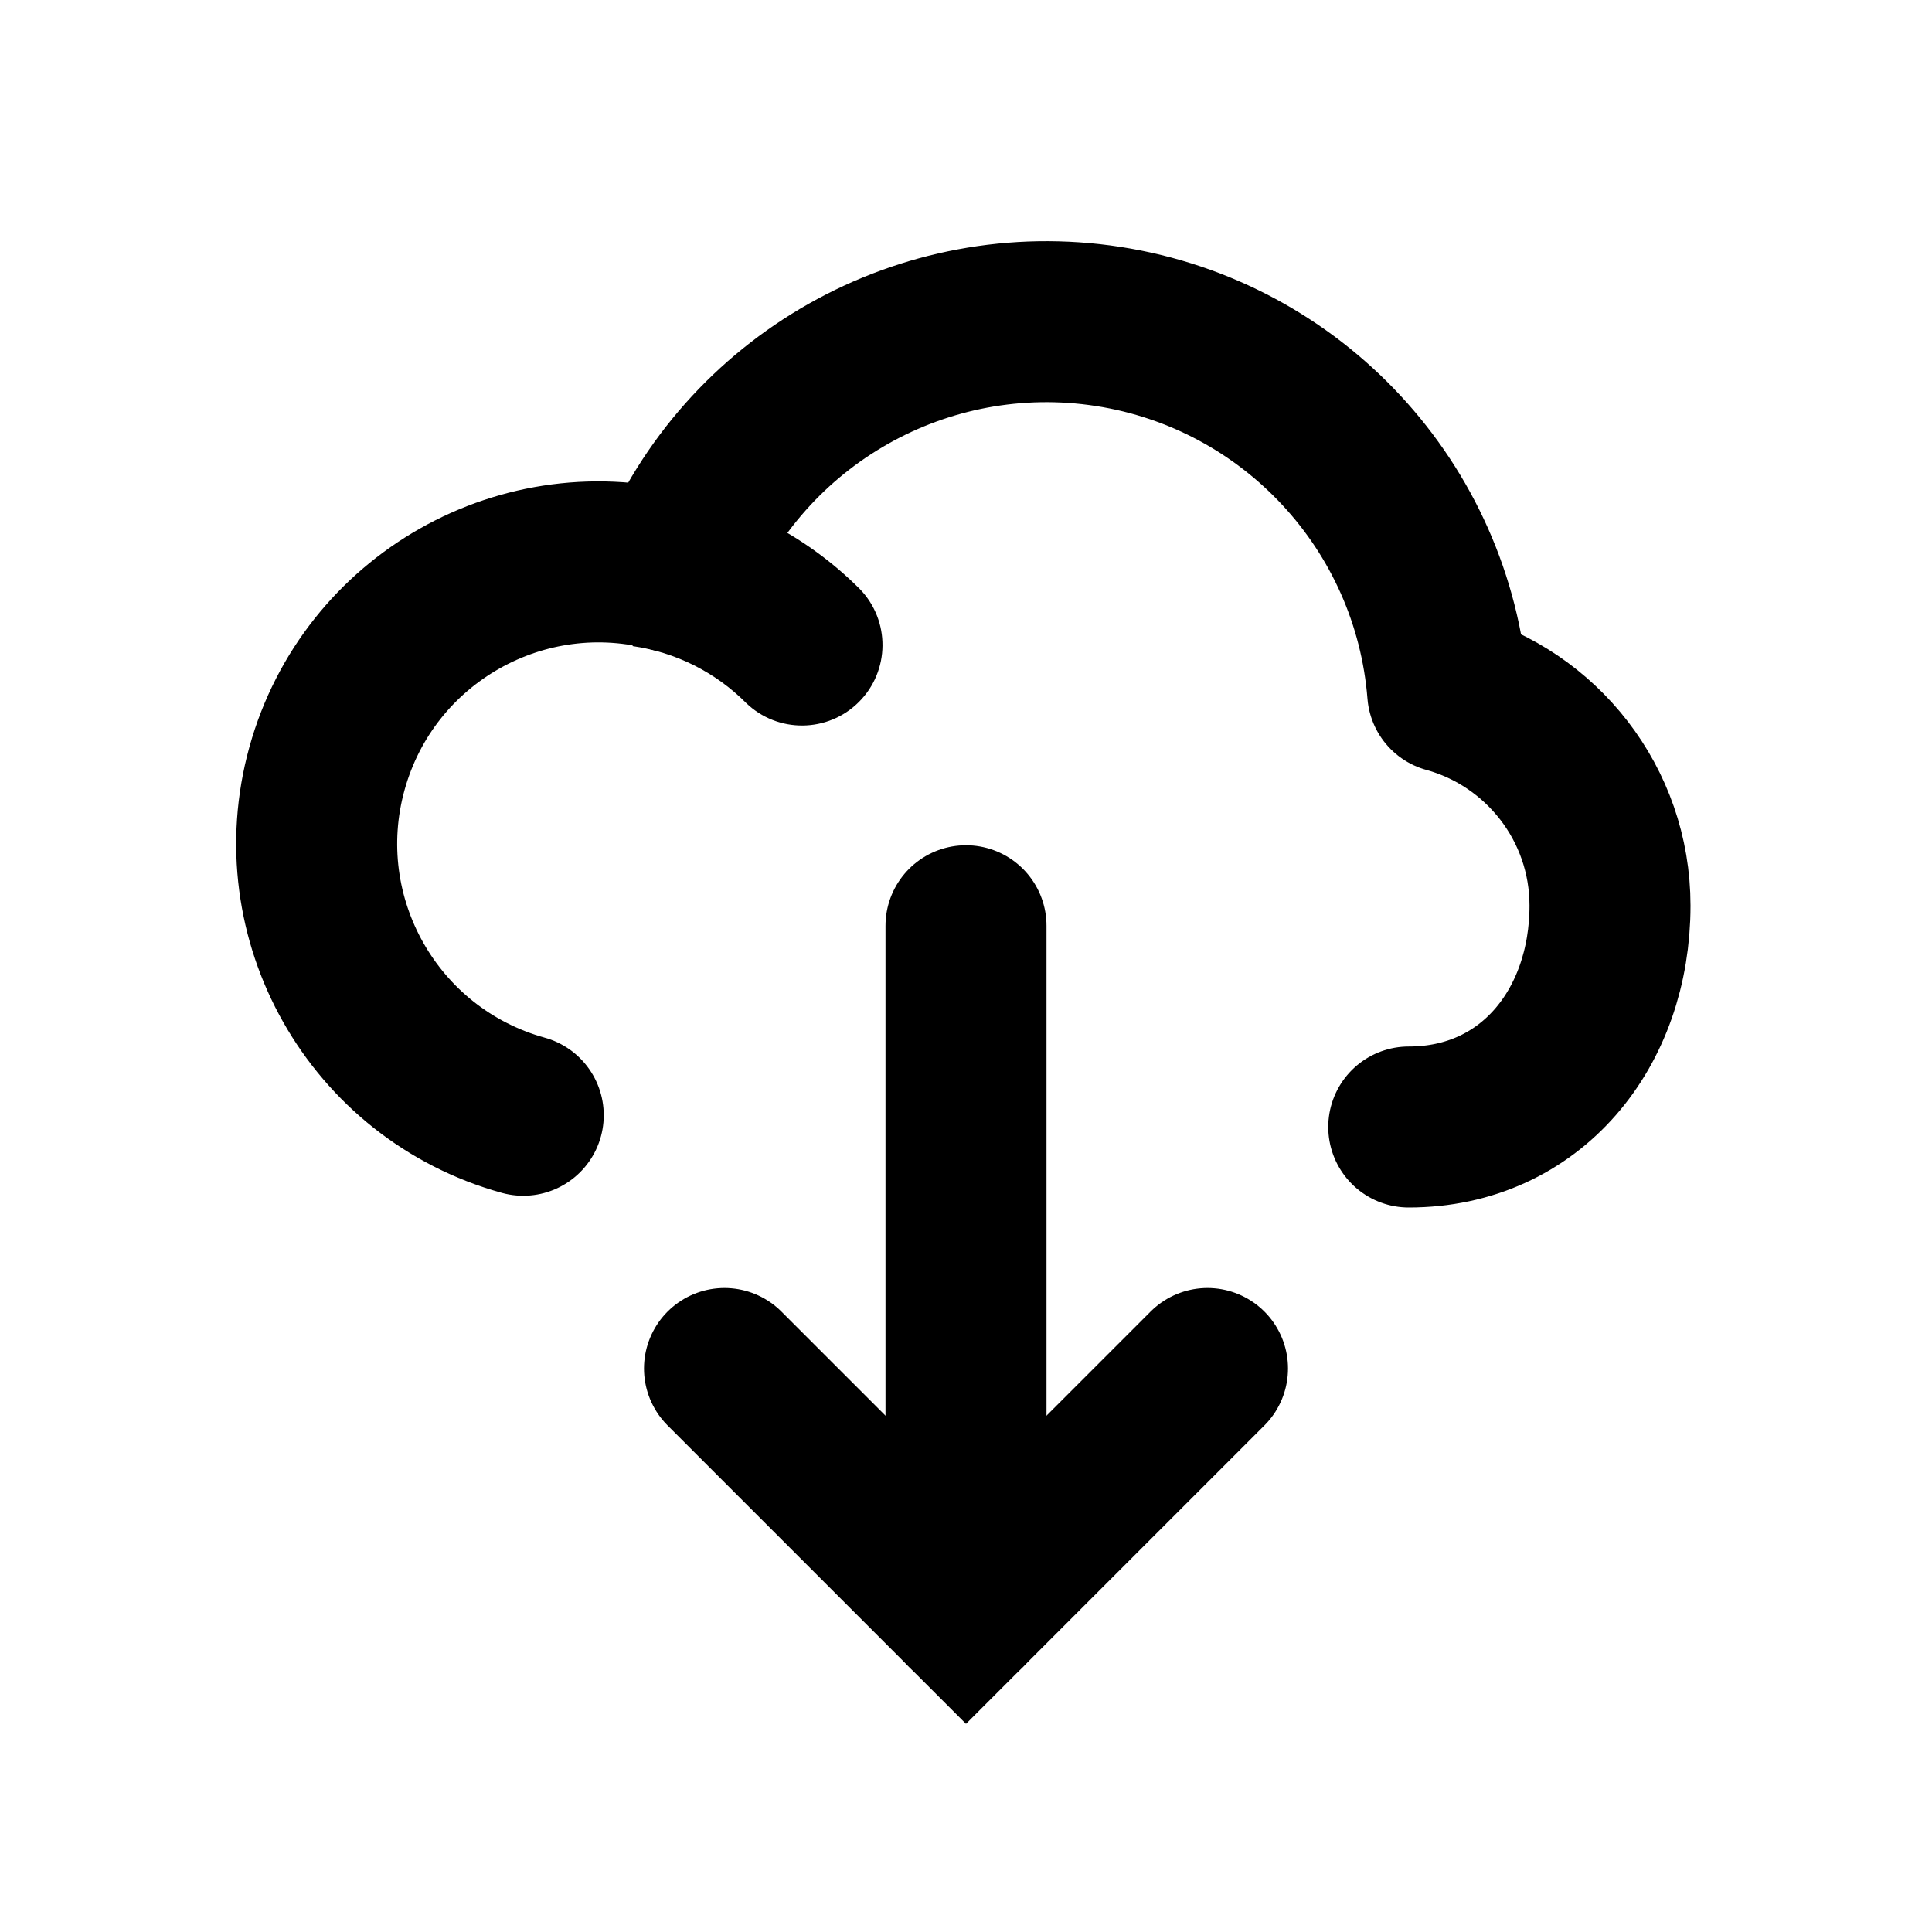
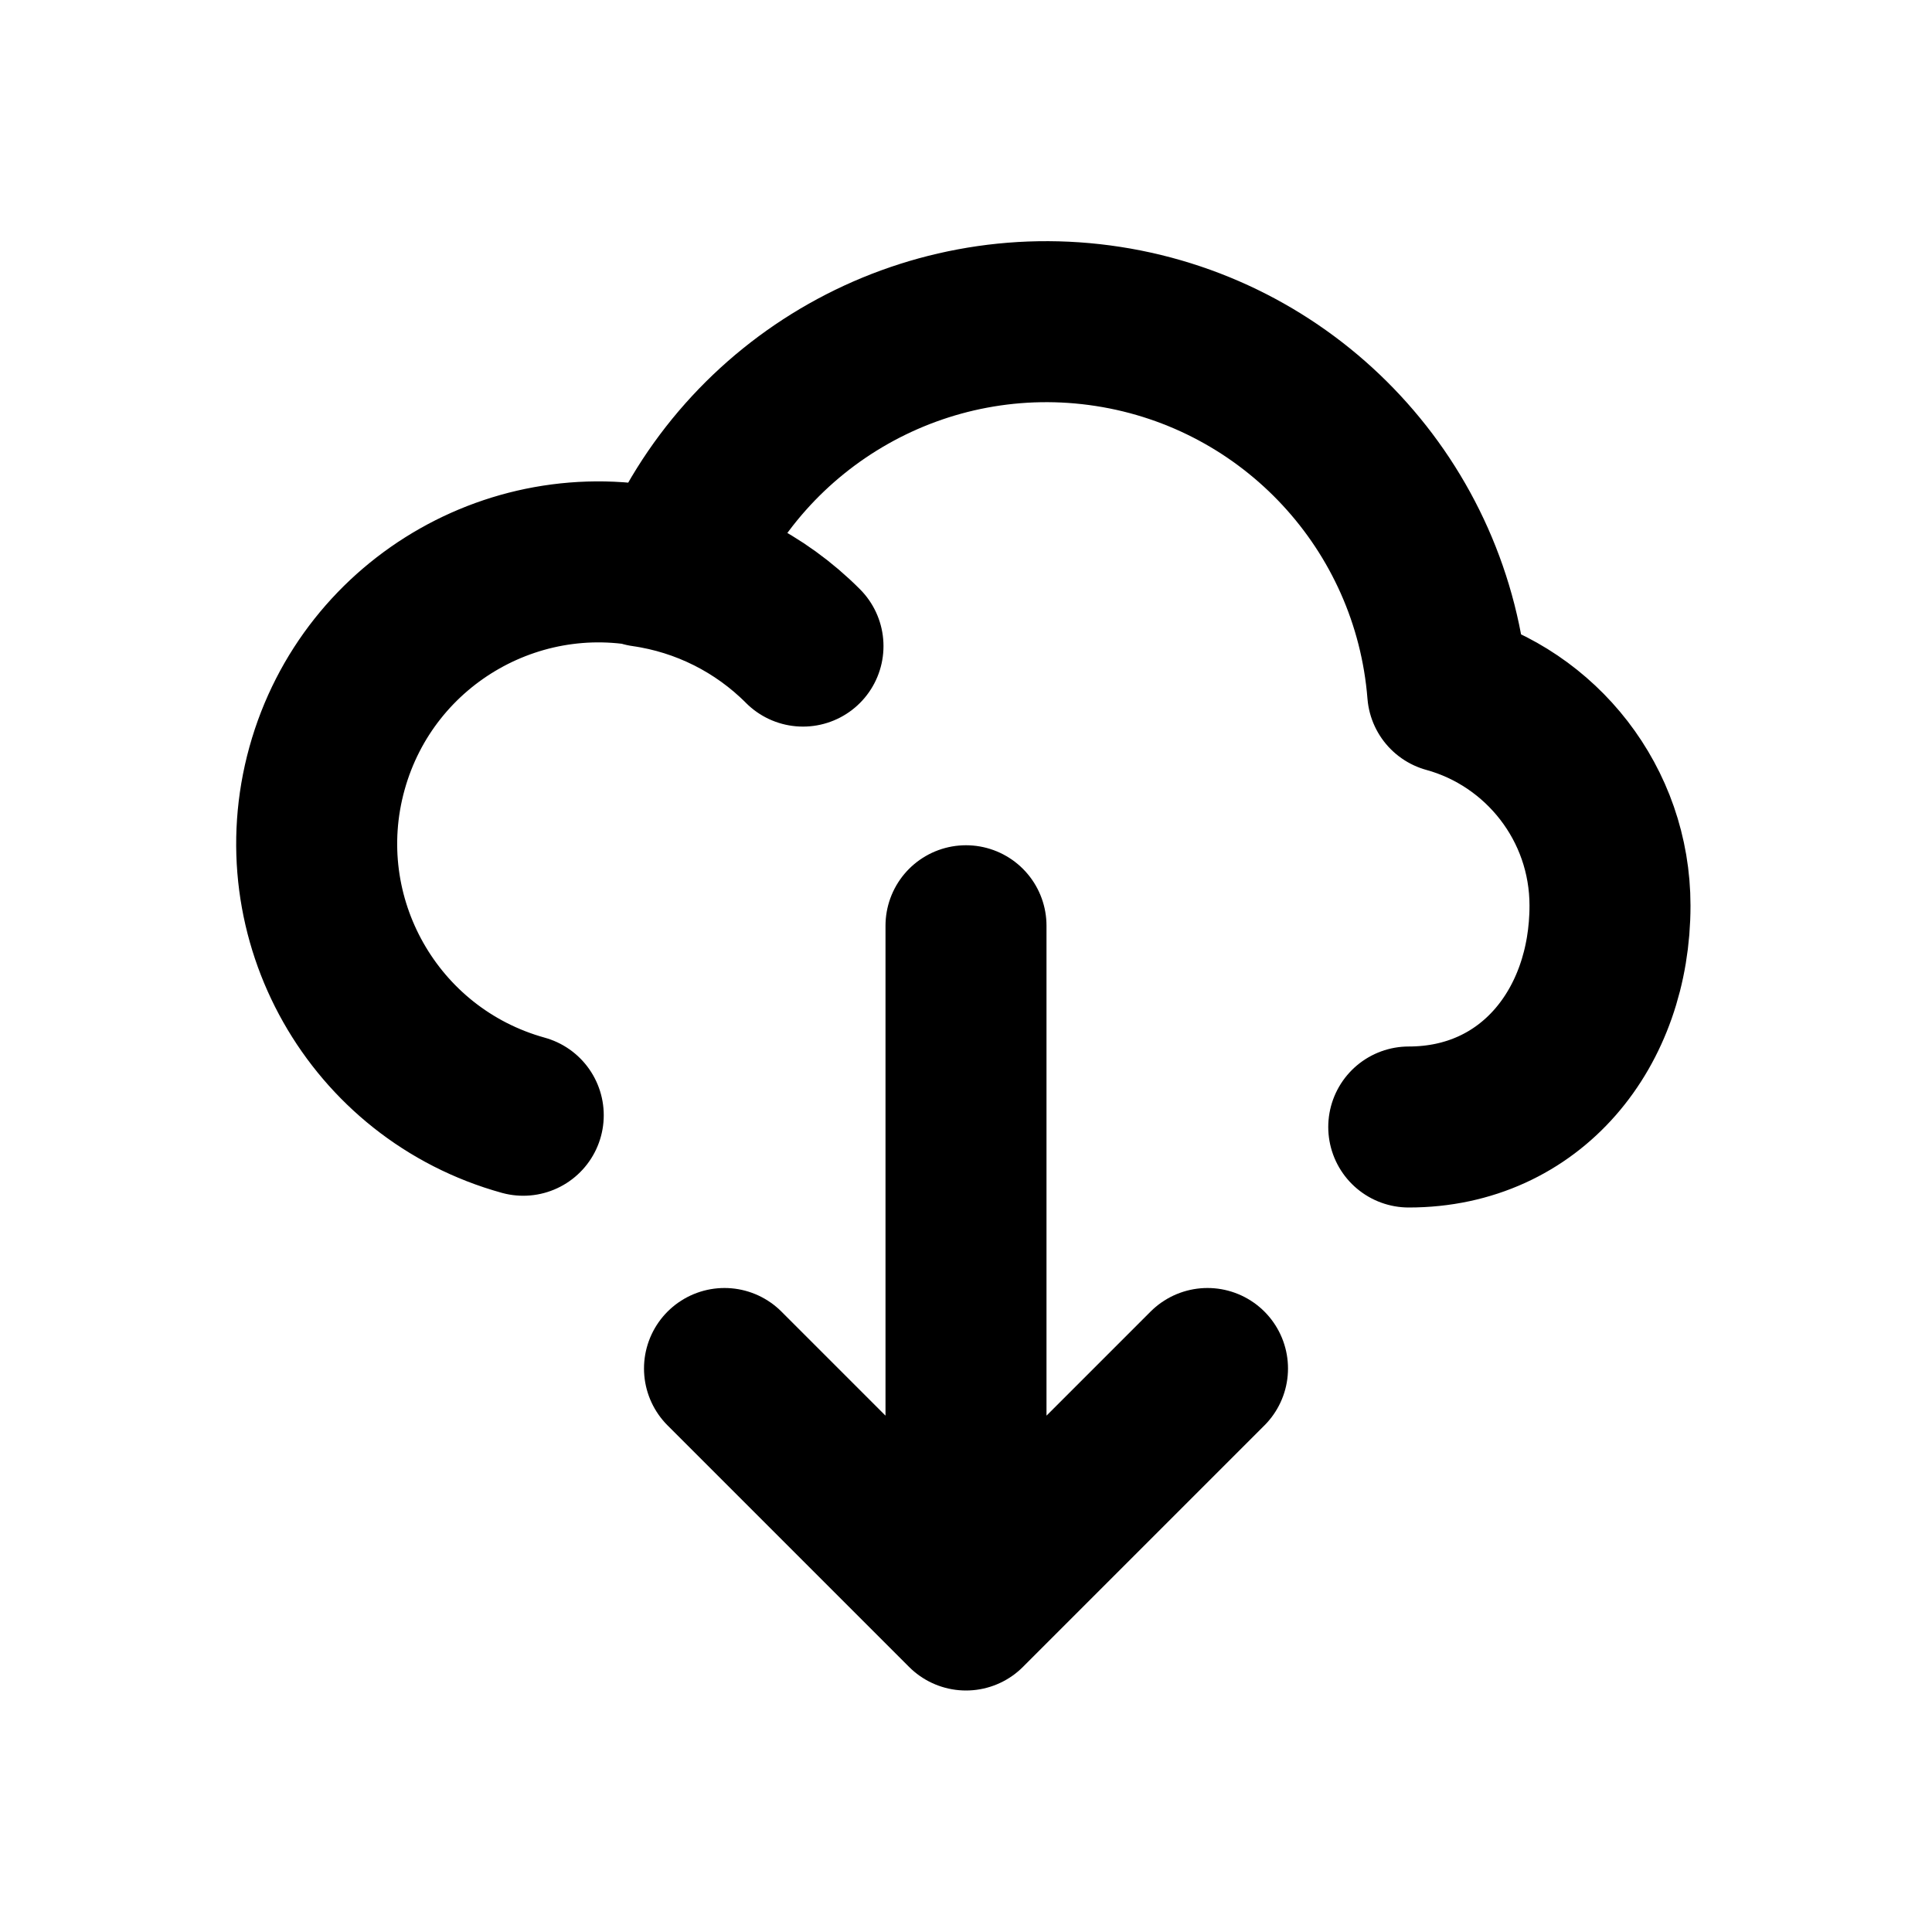
- <svg xmlns="http://www.w3.org/2000/svg" fill="none" viewBox="0 0 24 24">
-   <path stroke="currentColor" stroke-linecap="round" stroke-width="2" d="M12 11.5V20" />
-   <path stroke="currentColor" stroke-linecap="round" stroke-width="2" d="M15 17l-3 3-3-3" />
-   <path fill="currentColor" d="M9.268 8.732a1 1 0 001.414-1.414L9.268 8.732zm-1.41-.706a2.484 2.484 0 011.41.706l1.414-1.414a4.485 4.485 0 00-2.54-1.272l-.284 1.98z" />
-   <path stroke="currentColor" stroke-linecap="round" stroke-linejoin="round" stroke-width="2" d="M17.5 14c1.519 0 2.5-1.231 2.5-2.75 0-1.265-.854-2.33-2.016-2.65A5 5 0 008.37 7.108a3.5 3.5 0 00-1.87 6.746" />
+ <svg xmlns="http://www.w3.org/2000/svg" width="24" height="24" fill="none" viewBox="0 0 24 24">
+   <path stroke="currentColor" stroke-linecap="round" stroke-linejoin="round" stroke-width="2" d="M12 11.5V20m0 0l3-3m-3 3l-3-3M8 7.036a3.484 3.484 0 011.975.99M17.5 14c1.519 0 2.5-1.231 2.5-2.75 0-1.265-.854-2.33-2.016-2.65A5 5 0 008.37 7.108a3.5 3.5 0 00-1.87 6.746" />
</svg>
